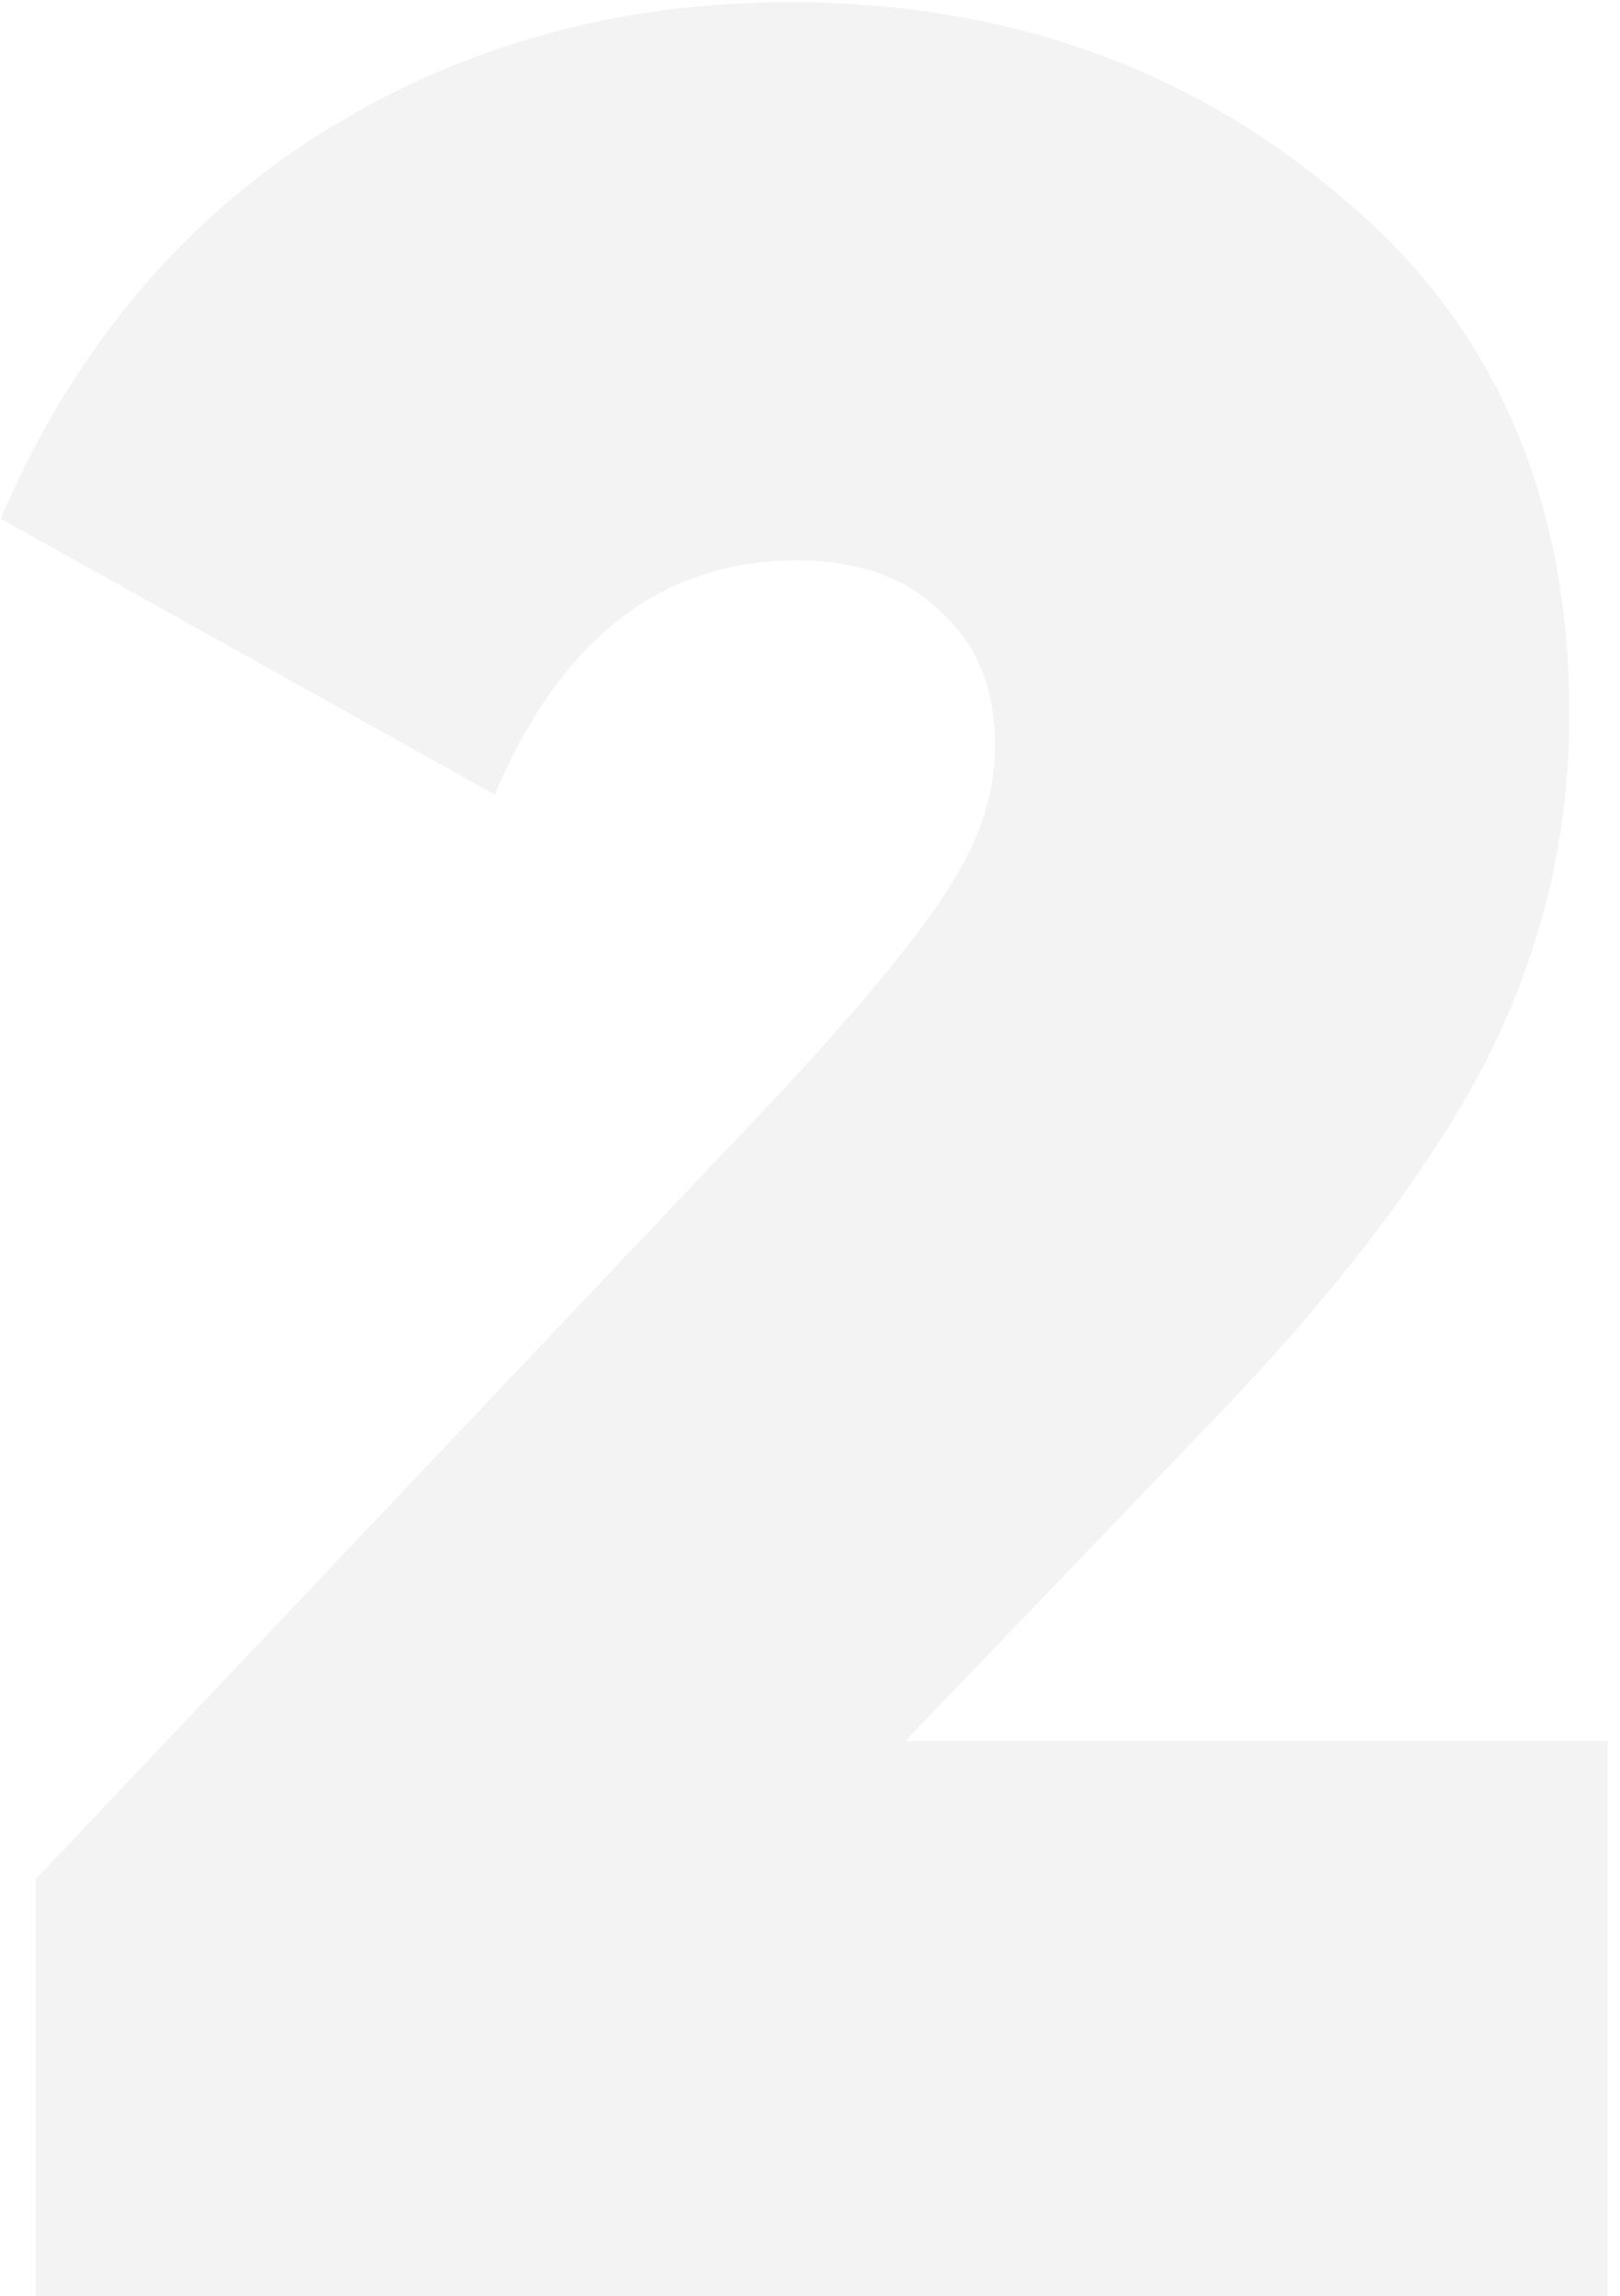
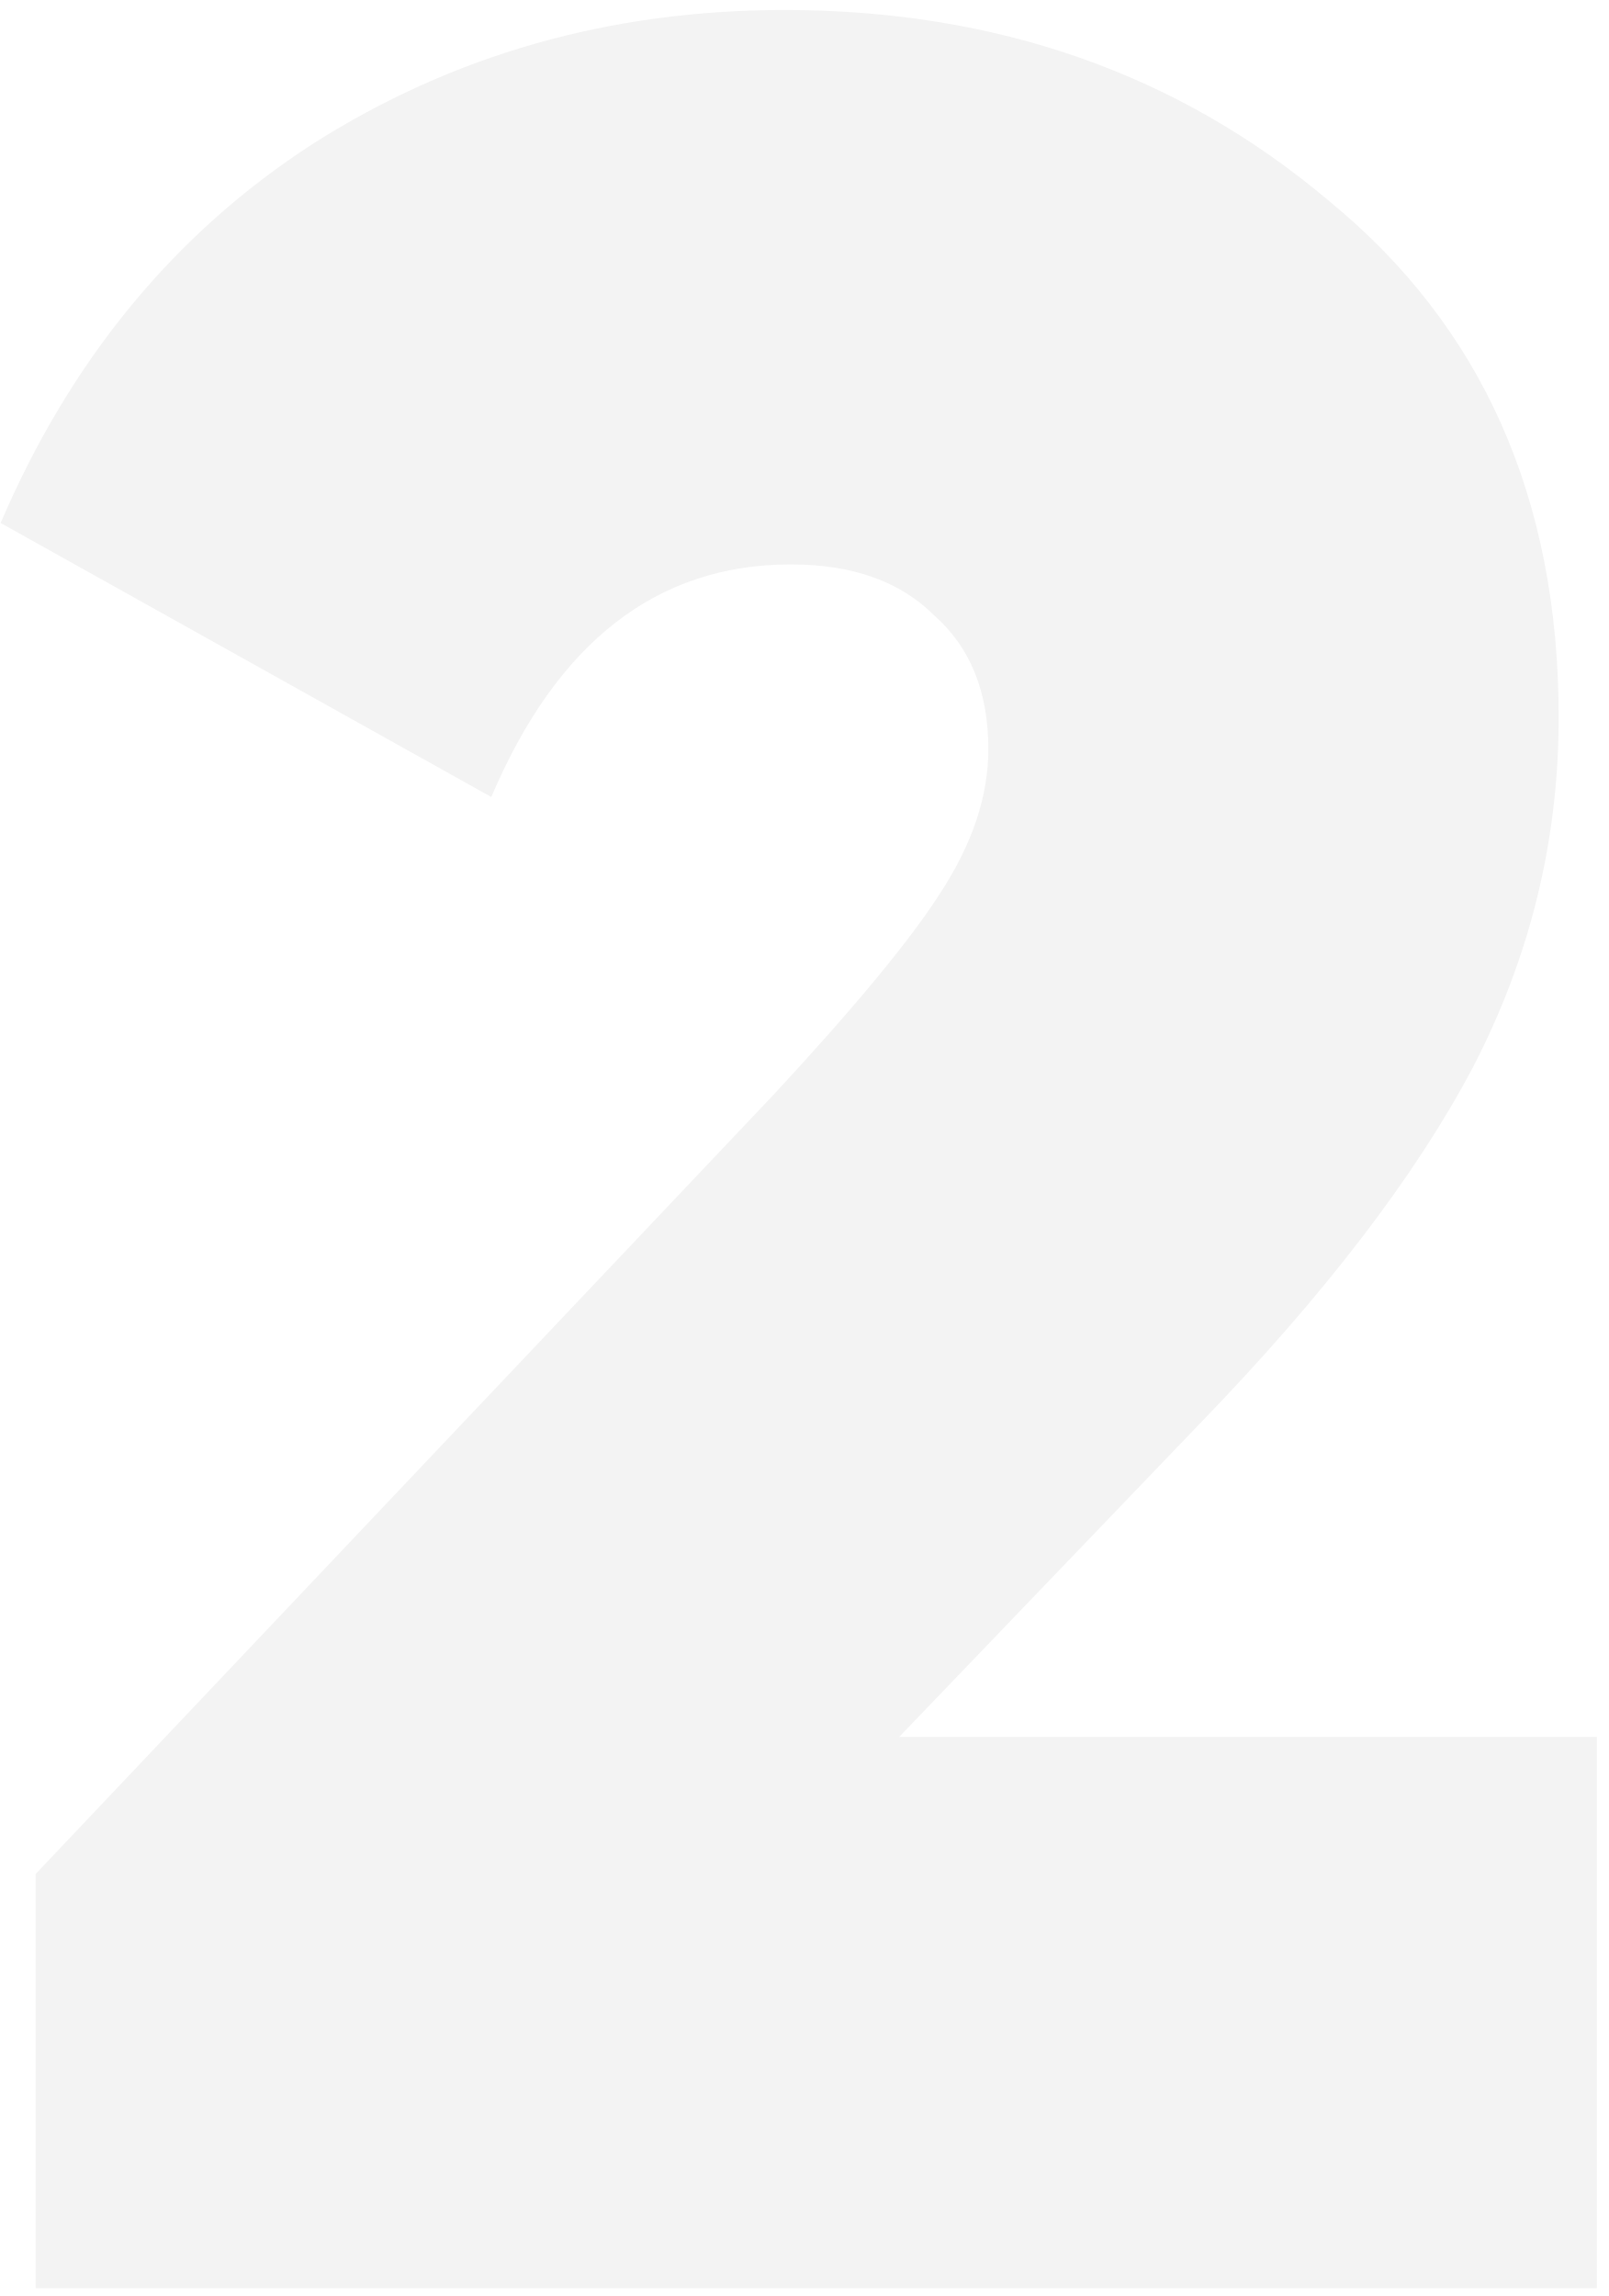
- <svg xmlns="http://www.w3.org/2000/svg" width="103" height="146" viewBox="0 0 103 146" fill="none">
+ <svg xmlns="http://www.w3.org/2000/svg" width="103" height="147" viewBox="0 0 103 146" fill="none">
  <path opacity="0.05" d="M102.244 146H2.284V119.48L49.612 69.5C54.78 63.924 58.316 59.64 60.22 56.648C62.26 53.52 63.28 50.46 63.28 47.468C63.28 43.796 62.124 40.94 59.812 38.9C57.636 36.724 54.576 35.636 50.632 35.636C42.064 35.636 35.672 40.6 31.456 50.528L0.04 32.984C4.528 22.512 11.192 14.42 20.032 8.708C29.008 2.996 39.072 0.14 50.224 0.14C63.824 0.14 75.452 4.22 85.108 12.38C94.9 20.404 99.796 31.42 99.796 45.428C99.796 53.316 97.96 60.796 94.288 67.868C90.616 74.804 84.836 82.352 76.948 90.512L57.568 110.708H102.244V146Z" fill="black" />
</svg>
